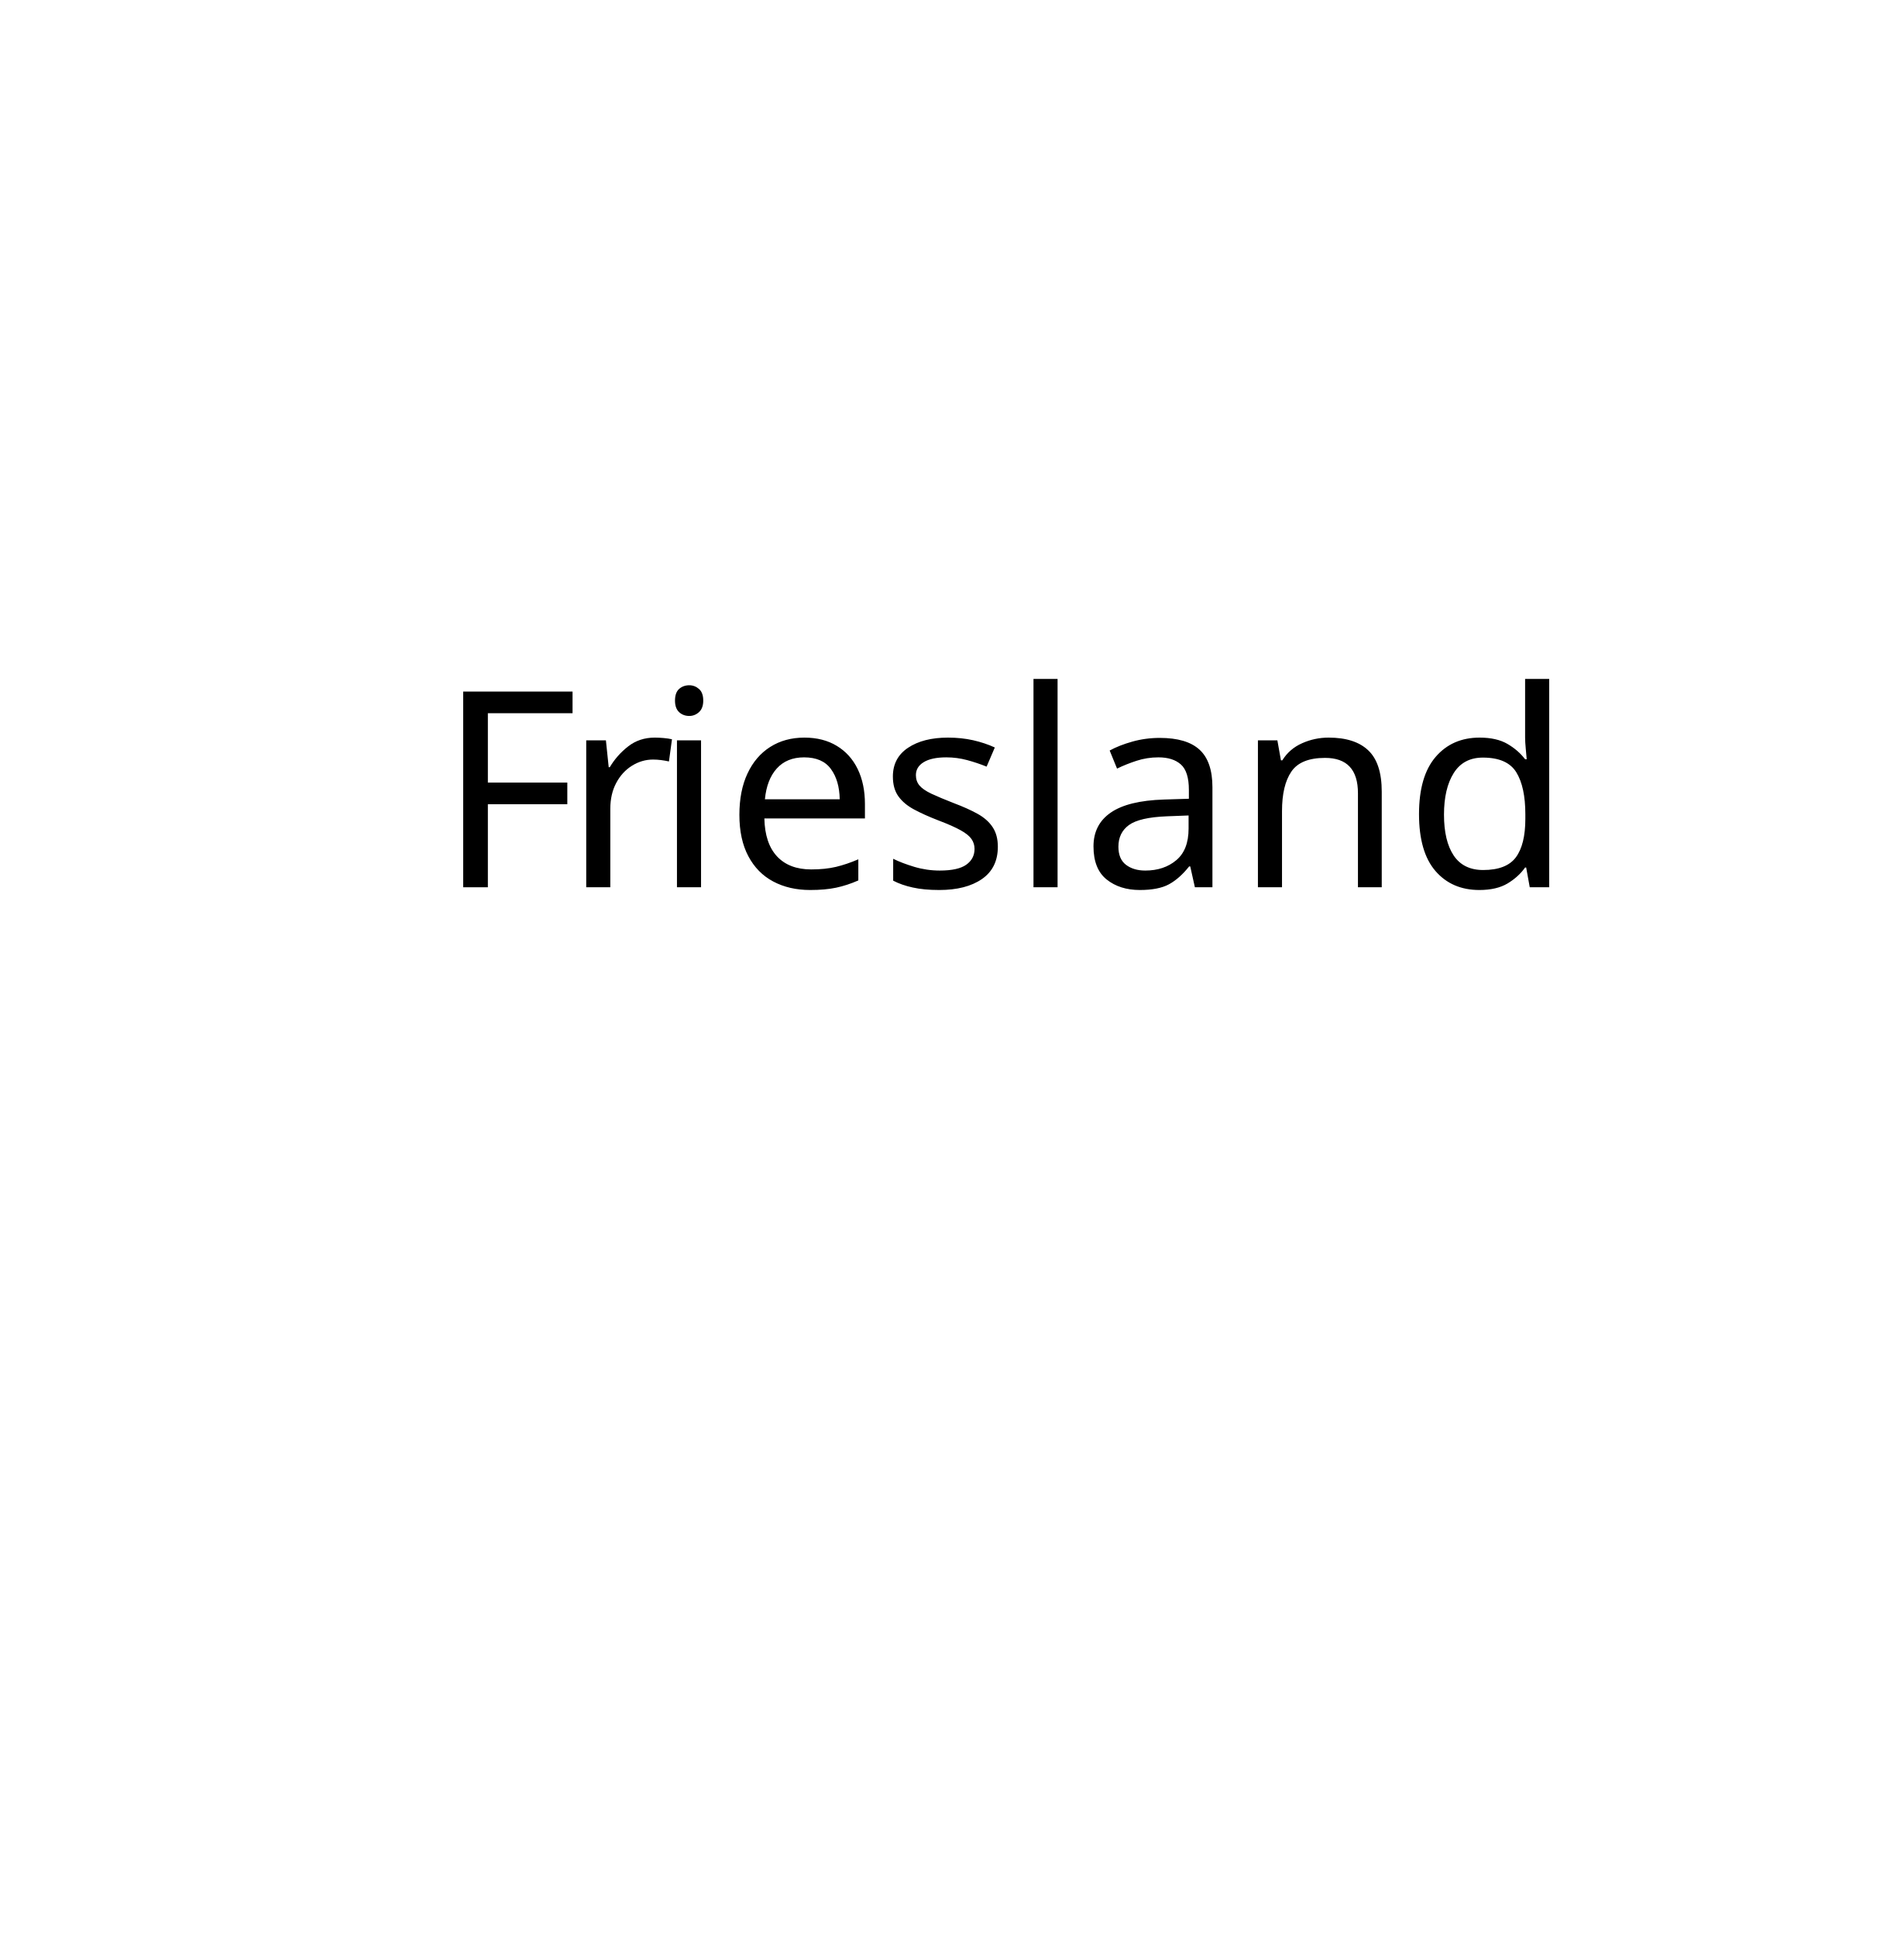
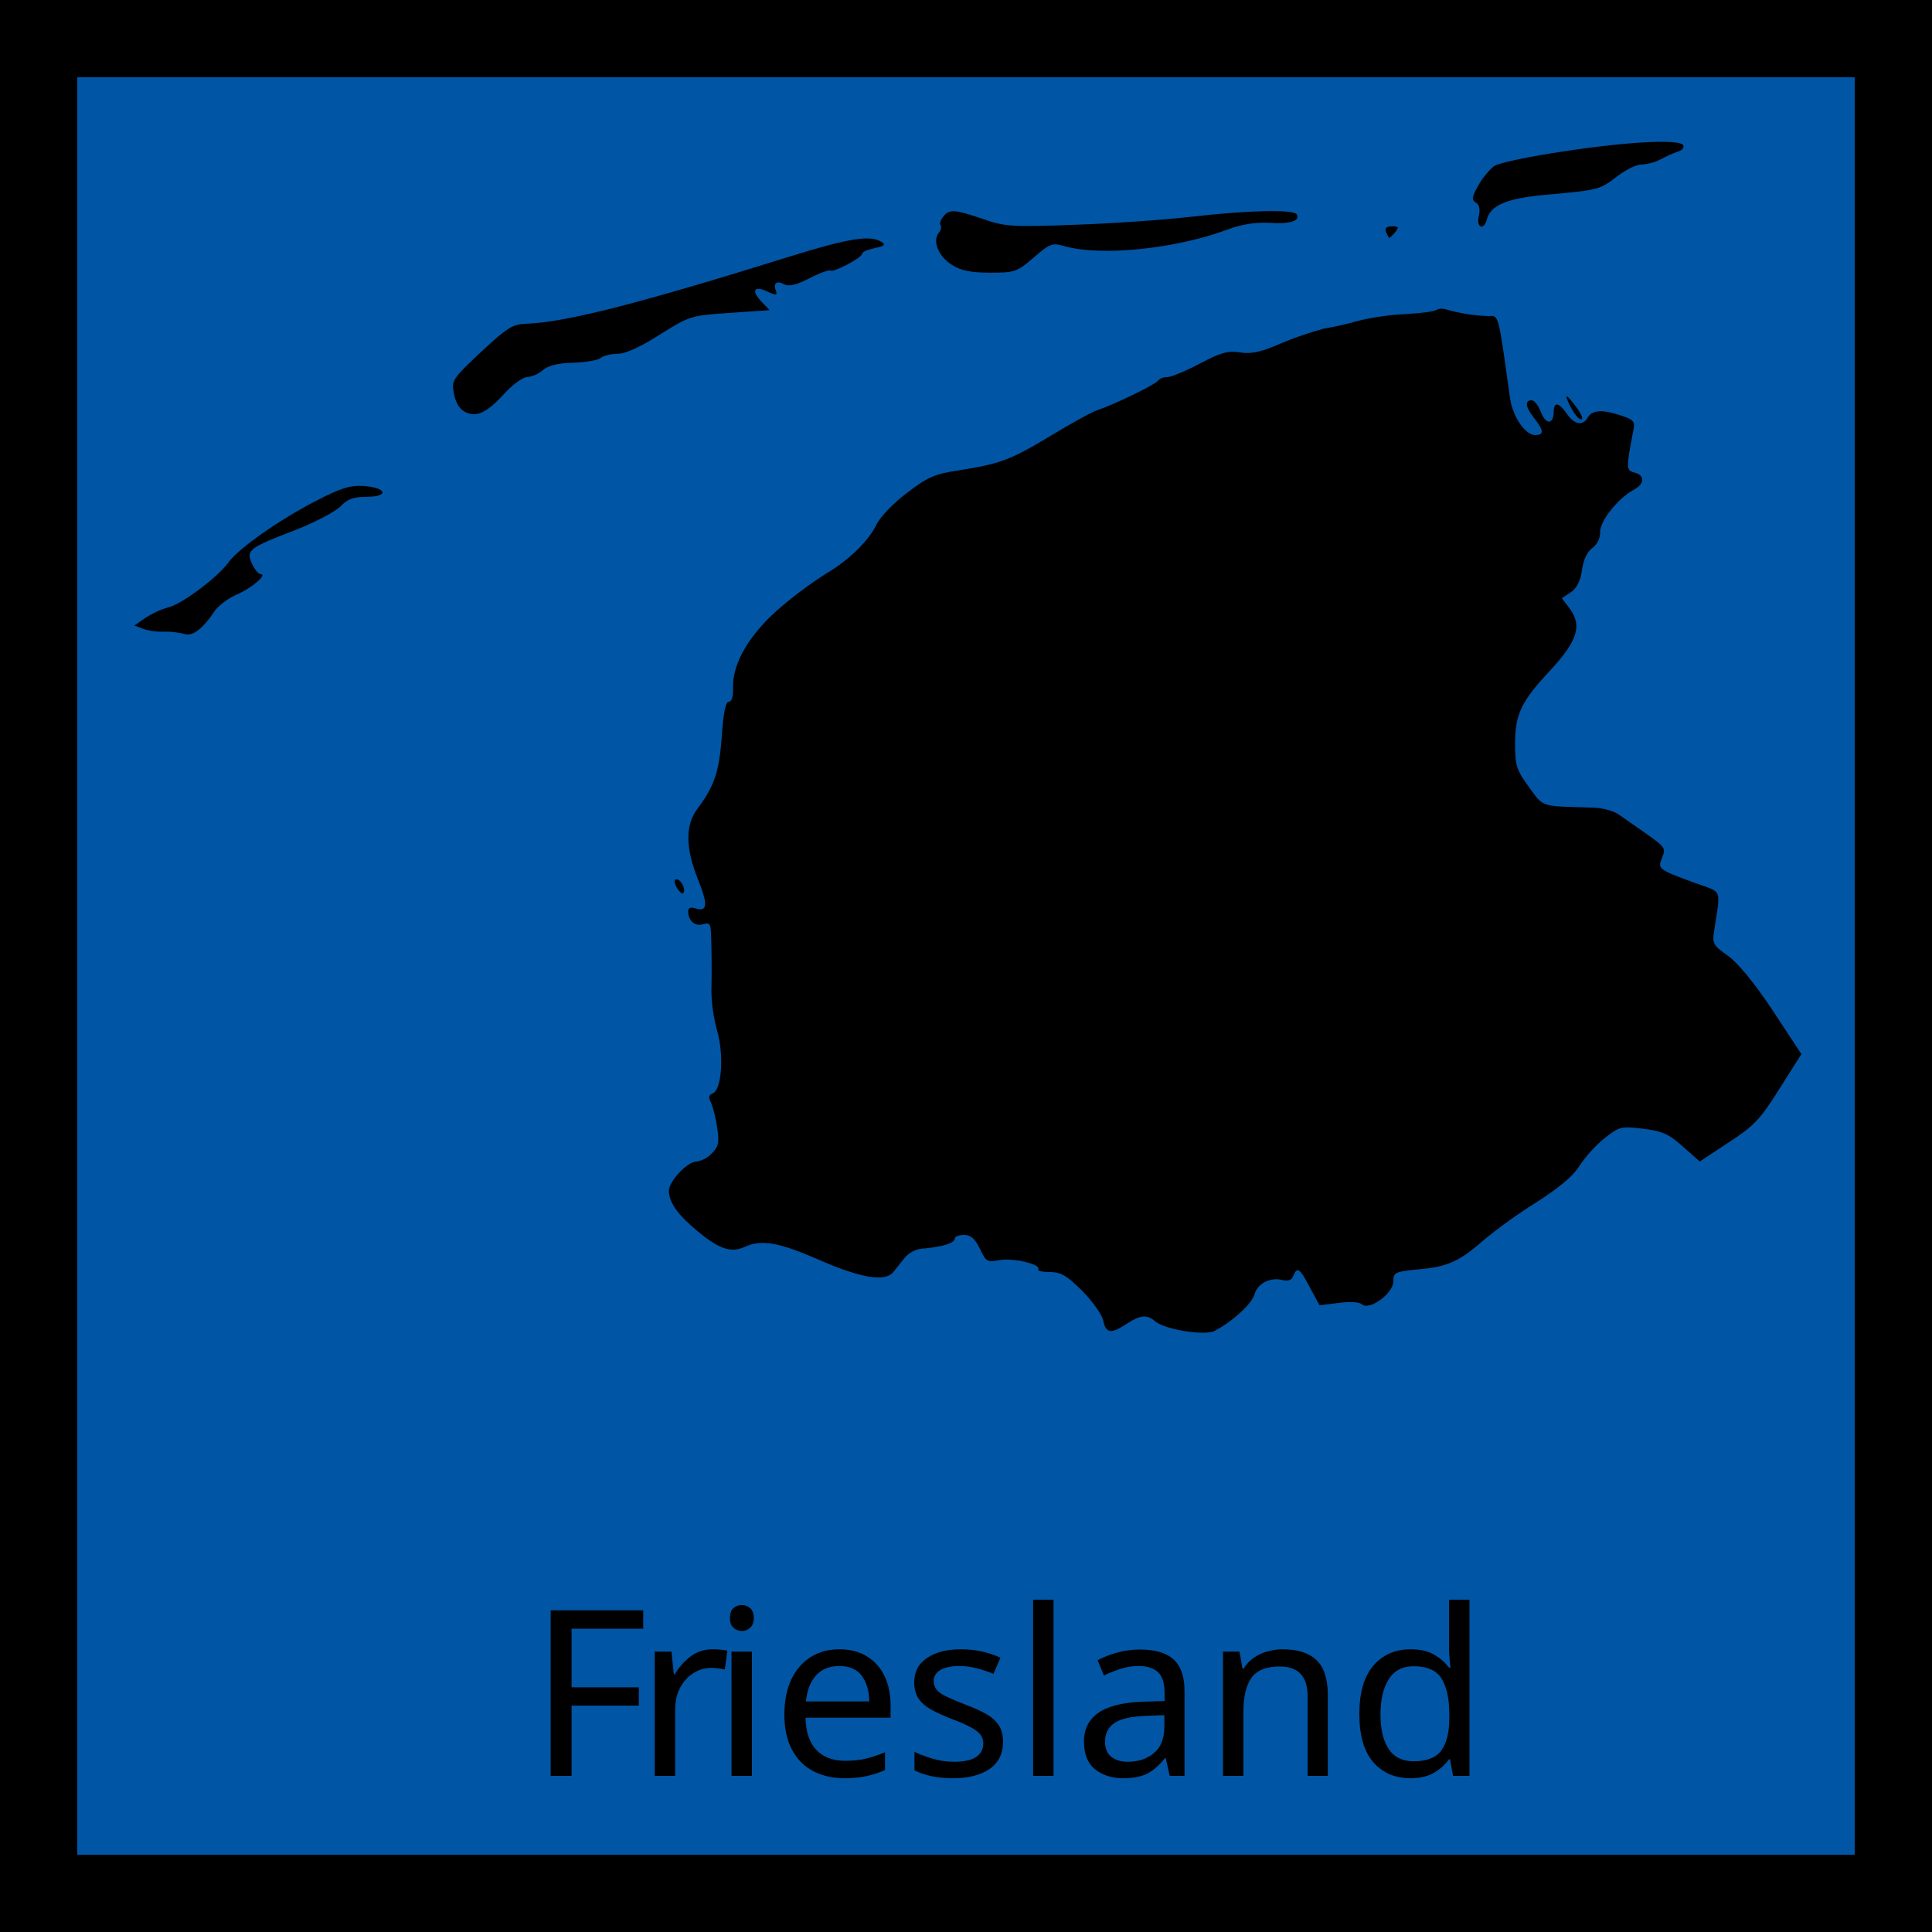
- <svg xmlns="http://www.w3.org/2000/svg" id="Layer_1" data-name="Layer 1" viewBox="0 0 500.14 508.8">
+ <svg xmlns="http://www.w3.org/2000/svg" id="Layer_1" data-name="Layer 1" viewBox="0 0 500 500">
  <defs>
-     <style>.cls-1{font-size:72px;font-family:MyriadPro-Regular, Myriad Pro;}.cls-2{letter-spacing:-0.03em;}.cls-3{letter-spacing:0em;}</style>
+     <style>.cls-1{fill:#0155a5;}.cls-2{font-size:60px;font-family:MyriadPro-Regular, Myriad Pro;}.cls-3{letter-spacing:-0.03em;}.cls-4{letter-spacing:0em;}</style>
  </defs>
-   <text class="cls-1" y="9.15">
-     <tspan class="cls-2" x="114.71" y="233.06">F</tspan>
-     <tspan class="cls-3" x="147.9" y="233.06">r</tspan>
-     <tspan x="171.74" y="233.06">iesland</tspan>
+   <rect class="cls-1" x="10" y="10" width="480" height="480" />
+   <path d="M480,20V480H20V20H480M500,0H0V500H500V0Z" />
+   <path d="M404.7,39.17c-8.8,1.3-16.9,3-18,3.8s-3,3-4.1,5c-1.7,3-1.8,3.8-.6,4.5.9.6,1.1,1.8.7,3.5-.7,2.9,1.3,3.8,2.1.8,1-3.7,5.2-5.5,15.7-6.4,13.3-1.2,13.6-1.3,18.1-4.8,2.1-1.6,4.9-3,6.2-3a12.22,12.22,0,0,0,5.1-1.4,31.57,31.57,0,0,1,4.5-2c1-.3,1.5-1,1.2-1.6C434.6,36,421.8,36.57,404.7,39.17Z" />
+   <path d="M244.1,56.07c-.7.9-1,1.8-.7,2.2s.2,1.2-.4,1.9c-1.8,2.2-.1,6.3,3.4,8.4,2.3,1.5,5,2,9.9,2,6.3,0,6.9-.2,11.2-3.9s4.8-3.9,8.2-2.9c9.6,2.6,28.7.6,42.1-4.4a26.48,26.48,0,0,1,10.6-1.7c5.3.4,8.2-.5,7.2-2.2-.9-1.3-12.1-1.1-27,.6-7.1.8-20.9,1.8-30.5,2.1-16.2.6-18,.5-23.7-1.5C247,54.17,245.7,54.07,244.1,56.07Z" />
+   <path d="M358.7,60.07c.4.8.7,1.5.9,1.5a9.34,9.34,0,0,0,1.5-1.5c1-1.3.9-1.5-.8-1.5C358.8,58.57,358.3,59.07,358.7,60.07Z" />
+   <path d="M205.1,66.17c-40,12.5-58.6,17.2-68.7,17.6-3.7.1-5,.9-11.9,7.3-7.5,7.1-7.7,7.3-7,10.9.5,2.5,1.5,4,3,4.7,3,1.4,5.6.1,10.4-5.2,2-2.1,4.5-3.9,5.6-3.9a7.44,7.44,0,0,0,3.9-1.7c1.3-1.2,3.8-1.9,7.9-2,3.4-.1,6.6-.7,7.1-1.2s2.6-1.1,4.3-1.1c2.2,0,5.9-1.7,11.1-5,7.7-4.8,7.9-4.9,18.1-5.6l10.3-.7L197,78c-2.7-2.9-1.8-4.2,1.7-2.5,2.2,1,2.5.9,2.1-.3-.8-1.9.2-2.7,2.2-1.6,1.2.6,3.2.1,6.5-1.6,2.7-1.4,5.1-2.2,5.4-2,.6.7,8.2-3.3,8.2-4.3,0-.5,1.5-1.1,3.3-1.5,2.5-.5,2.9-.9,1.7-1.6C225.3,60.77,219.6,61.67,205.1,66.17Z" />
+   <path d="M371.8,80.17c-.4.4-3.9.9-7.9,1.1A67.58,67.58,0,0,0,351.6,83a76.37,76.37,0,0,1-8.8,2,87.63,87.63,0,0,0-10.9,3.7c-5.5,2.4-8,3-11,2.5s-4.9,0-10.4,2.9c-3.6,1.9-7.4,3.5-8.4,3.5a3.15,3.15,0,0,0-2.4.9c-.6,1-11.8,6.4-15.6,7.6-1.3.4-6.6,3.3-11.9,6.5-10.6,6.4-13.2,7.4-23.9,9.1-6.3.9-8.3,1.8-13.5,5.8-3.5,2.6-6.9,6.2-7.9,8.1-2,4.3-7.2,9.4-13.2,12.9a108.32,108.32,0,0,0-11.6,8.6c-8,6.8-12.5,14.4-12.4,20.7.1,2.4-.3,3.8-1.1,3.8s-1.4,2.9-1.8,9c-.7,9.2-1.9,12.8-6.3,18.7-3.2,4.2-3.1,10.2.1,18.2,2.7,6.6,2.5,8.6-.6,7.6-1.2-.4-1.9-.2-1.9.7,0,2.5,1.7,4,3.8,3.4s2.1-.3,2.2,5.6c.1,3.5.1,8.7,0,11.5a42.25,42.25,0,0,0,1.5,10.5c1.8,6.2,1.2,15.3-1.2,16.2-1,.4-1.1,1.1-.4,2.3a30.33,30.33,0,0,1,1.6,6.5c.6,3.9.4,4.9-1.4,6.7a6.88,6.88,0,0,1-3.9,2.1c-2.4,0-7.2,5.1-7.2,7.6.1,3.1,2.3,6.2,7.4,10.4,5.6,4.7,8.8,5.7,12.2,4.1,4.4-2,8.9-1.2,19.4,3.4s16.9,5.7,19,3.2c.5-.6,1.8-2.2,2.8-3.5a6.94,6.94,0,0,1,5.4-2.7c4.9-.5,7.8-1.4,7.8-2.6,0-.5,1.1-.9,2.4-.9,1.7,0,2.8.9,4.1,3.6,1.6,3.4,1.9,3.5,5.2,2.9,3.5-.6,10.7,1.1,9.9,2.4-.3.4,1.1.7,3,.7,2.8,0,4.4.9,8.3,4.8,2.7,2.7,5.1,6.1,5.5,7.7.7,3.4,2,3.6,6.1.9,3.5-2.3,5.3-2.5,7.4-.6,2.6,2.1,12.9,3.8,15.4,2.4,4.6-2.4,9.7-7.1,10.3-9.5.7-2.7,4.1-4.5,7.3-3.6,1.4.3,2.3,0,2.7-1.1,1-2.5,1.7-2,4.3,3l2.5,4.6,4.9-.6c2.9-.4,5.4-.3,6.1.4,2,1.6,8.1-2.9,8.1-6,0-2.3.4-2.5,6.5-3.1,7.4-.6,10.7-2.1,16.8-7.5a128.86,128.86,0,0,1,13.5-9.7c6.1-3.9,9.8-7,11.3-9.5a34.53,34.53,0,0,1,6.4-7.1c3.9-3.1,4.4-3.3,10-2.6,5,.6,6.7,1.3,10.4,4.6l4.4,3.9,7.4-4.9c6.5-4.2,8.2-5.9,13.2-13.9l5.7-9-7.5-11.4c-4.8-7.2-9-12.3-11.6-14.1-3.7-2.6-4-3.2-3.5-6.3,1.7-11.3,2.3-9.9-4.7-12.4-9.8-3.6-9.9-3.7-8.8-6.5s.9-2.8-5-7c-1.9-1.3-4.6-3.2-6-4.2s-4.4-1.9-7.2-1.9c-13.5-.4-12.3,0-16.2-5.3-3.2-4.4-3.6-5.5-3.6-11.1,0-7.8,1.6-11.1,9.1-19.1,7-7.6,8.3-11.5,5.1-15.9l-2.1-2.8,2.3-1.5c1.6-1.1,2.5-2.9,2.9-5.7s1.3-4.7,2.6-5.7a5,5,0,0,0,2.1-4.2c0-3,4.7-8.8,8.8-11,2.8-1.5,2.8-3.7.1-4.4-2.2-.6-2.2-1-.3-10.9.5-2.3.1-2.8-3.3-3.9-4.8-1.6-7.4-1.4-8.5.6-1.3,2.2-3.5,1.8-5.4-1-2-3-3.4-3.2-3.4-.6,0,3.4-2,3.5-3.3.2-.6-1.7-1.7-3.1-2.4-3.1-1.9,0-1.6,1.8.7,4.7,2.5,3.2,2.5,4.3.2,4.3-2.6,0-5.8-4.8-6.5-9.5-3.1-22.4-2.9-21.4-5.6-21.3A44.26,44.26,0,0,1,374,80,3.1,3.1,0,0,0,371.8,80.17Z" />
+   <path d="M406.6,105.57c.9,1.6,2,3,2.6,3s.1-1.4-1.1-3-2.3-3-2.6-3S405.7,103.87,406.6,105.57Z" />
+   <path d="M82.1,129.47c-9.8,5-20.4,12.5-22.9,16-2.8,3.9-12,10.8-15.6,11.7a22.14,22.14,0,0,0-5.9,2.7l-2.9,2,2.3.9a15.38,15.38,0,0,0,5.4.7,19.56,19.56,0,0,1,5.2.6c2.2.7,4.8-1.3,8.1-6.3a16.68,16.68,0,0,1,5.7-4c4-1.8,7.8-5.2,5.9-5.2-.5,0-1.5-1.2-2.2-2.7-1.6-3.5-.8-4.1,11.5-8.8,5-2,10.2-4.7,11.5-6.1,1.7-1.8,3.3-2.4,6.7-2.4,5.9,0,5.2-2.4-.9-2.8C90.5,125.57,88.1,126.37,82.1,129.47Z" />
+   <path d="M175.1,229.67c.7,1.1,1.4,1.8,1.7,1.5.8-.8-.5-3.6-1.7-3.6C174.4,227.57,174.4,228.17,175.1,229.67Z" />
+   <text class="cls-2" transform="translate(136.7 459.6)">
+     <tspan class="cls-3">F</tspan>
+     <tspan class="cls-4" x="27.66" y="0">r</tspan>
+     <tspan x="47.52" y="0">iesland</tspan>
  </text>
</svg>
